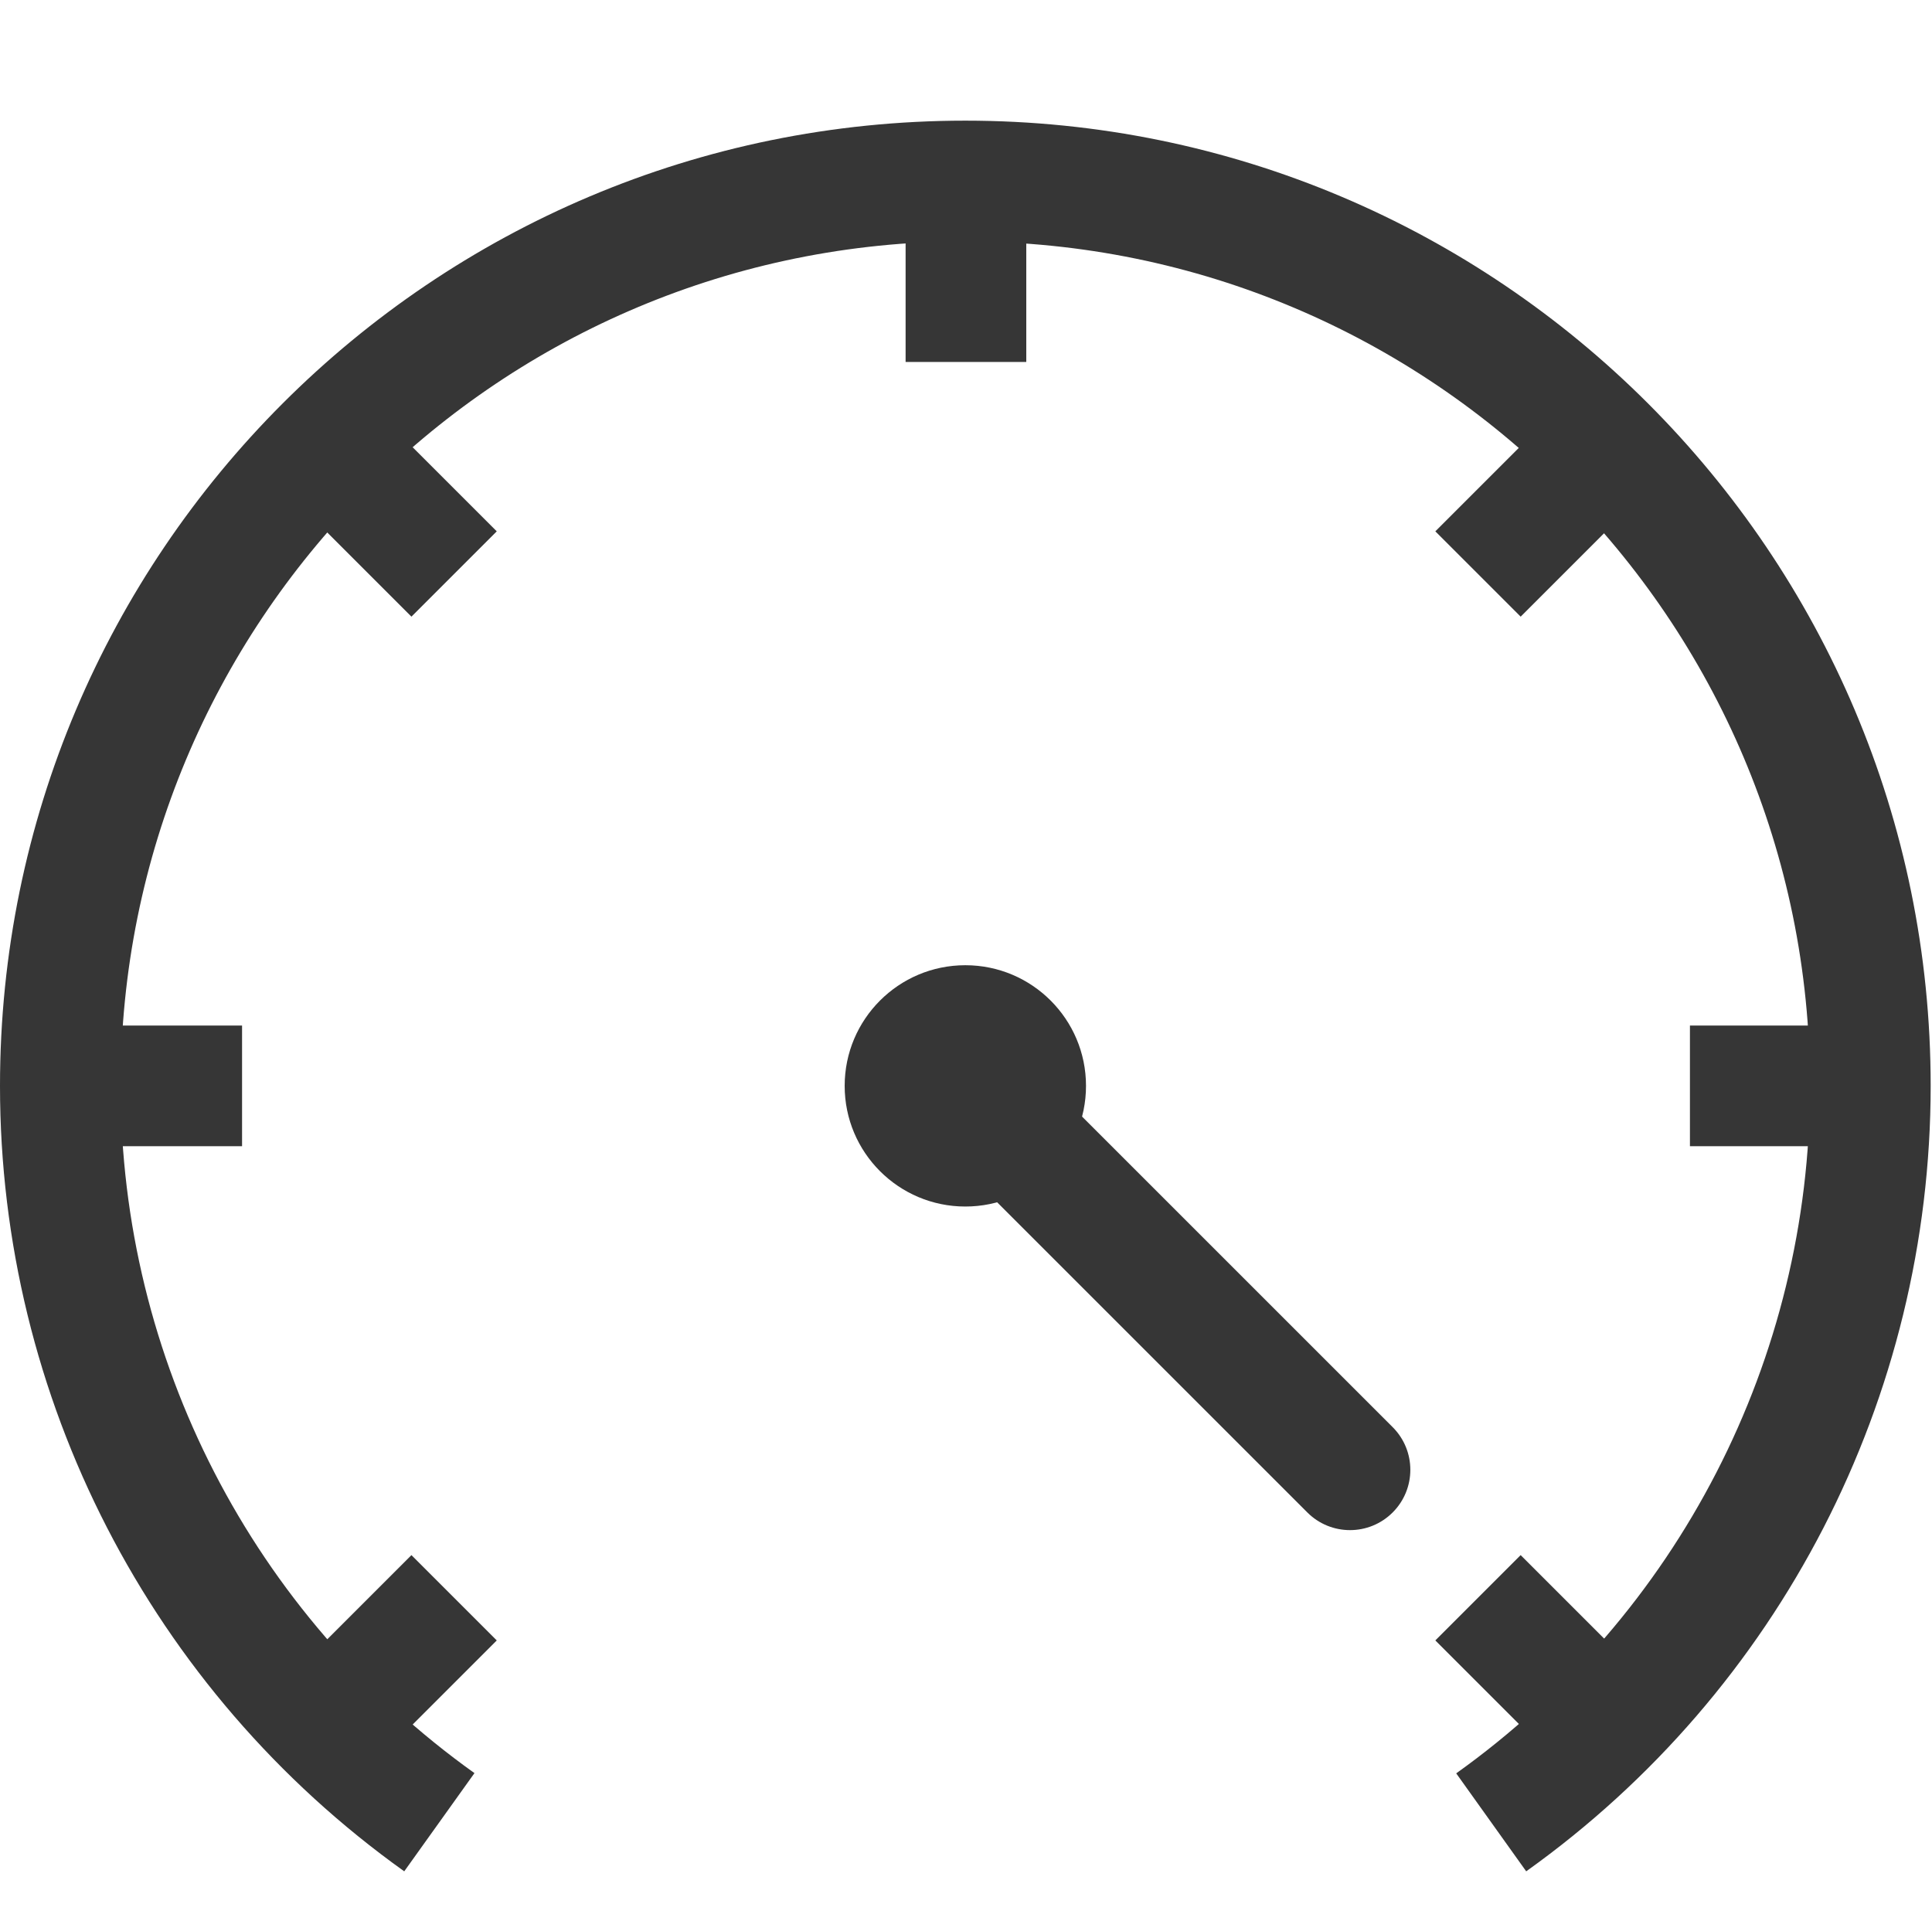
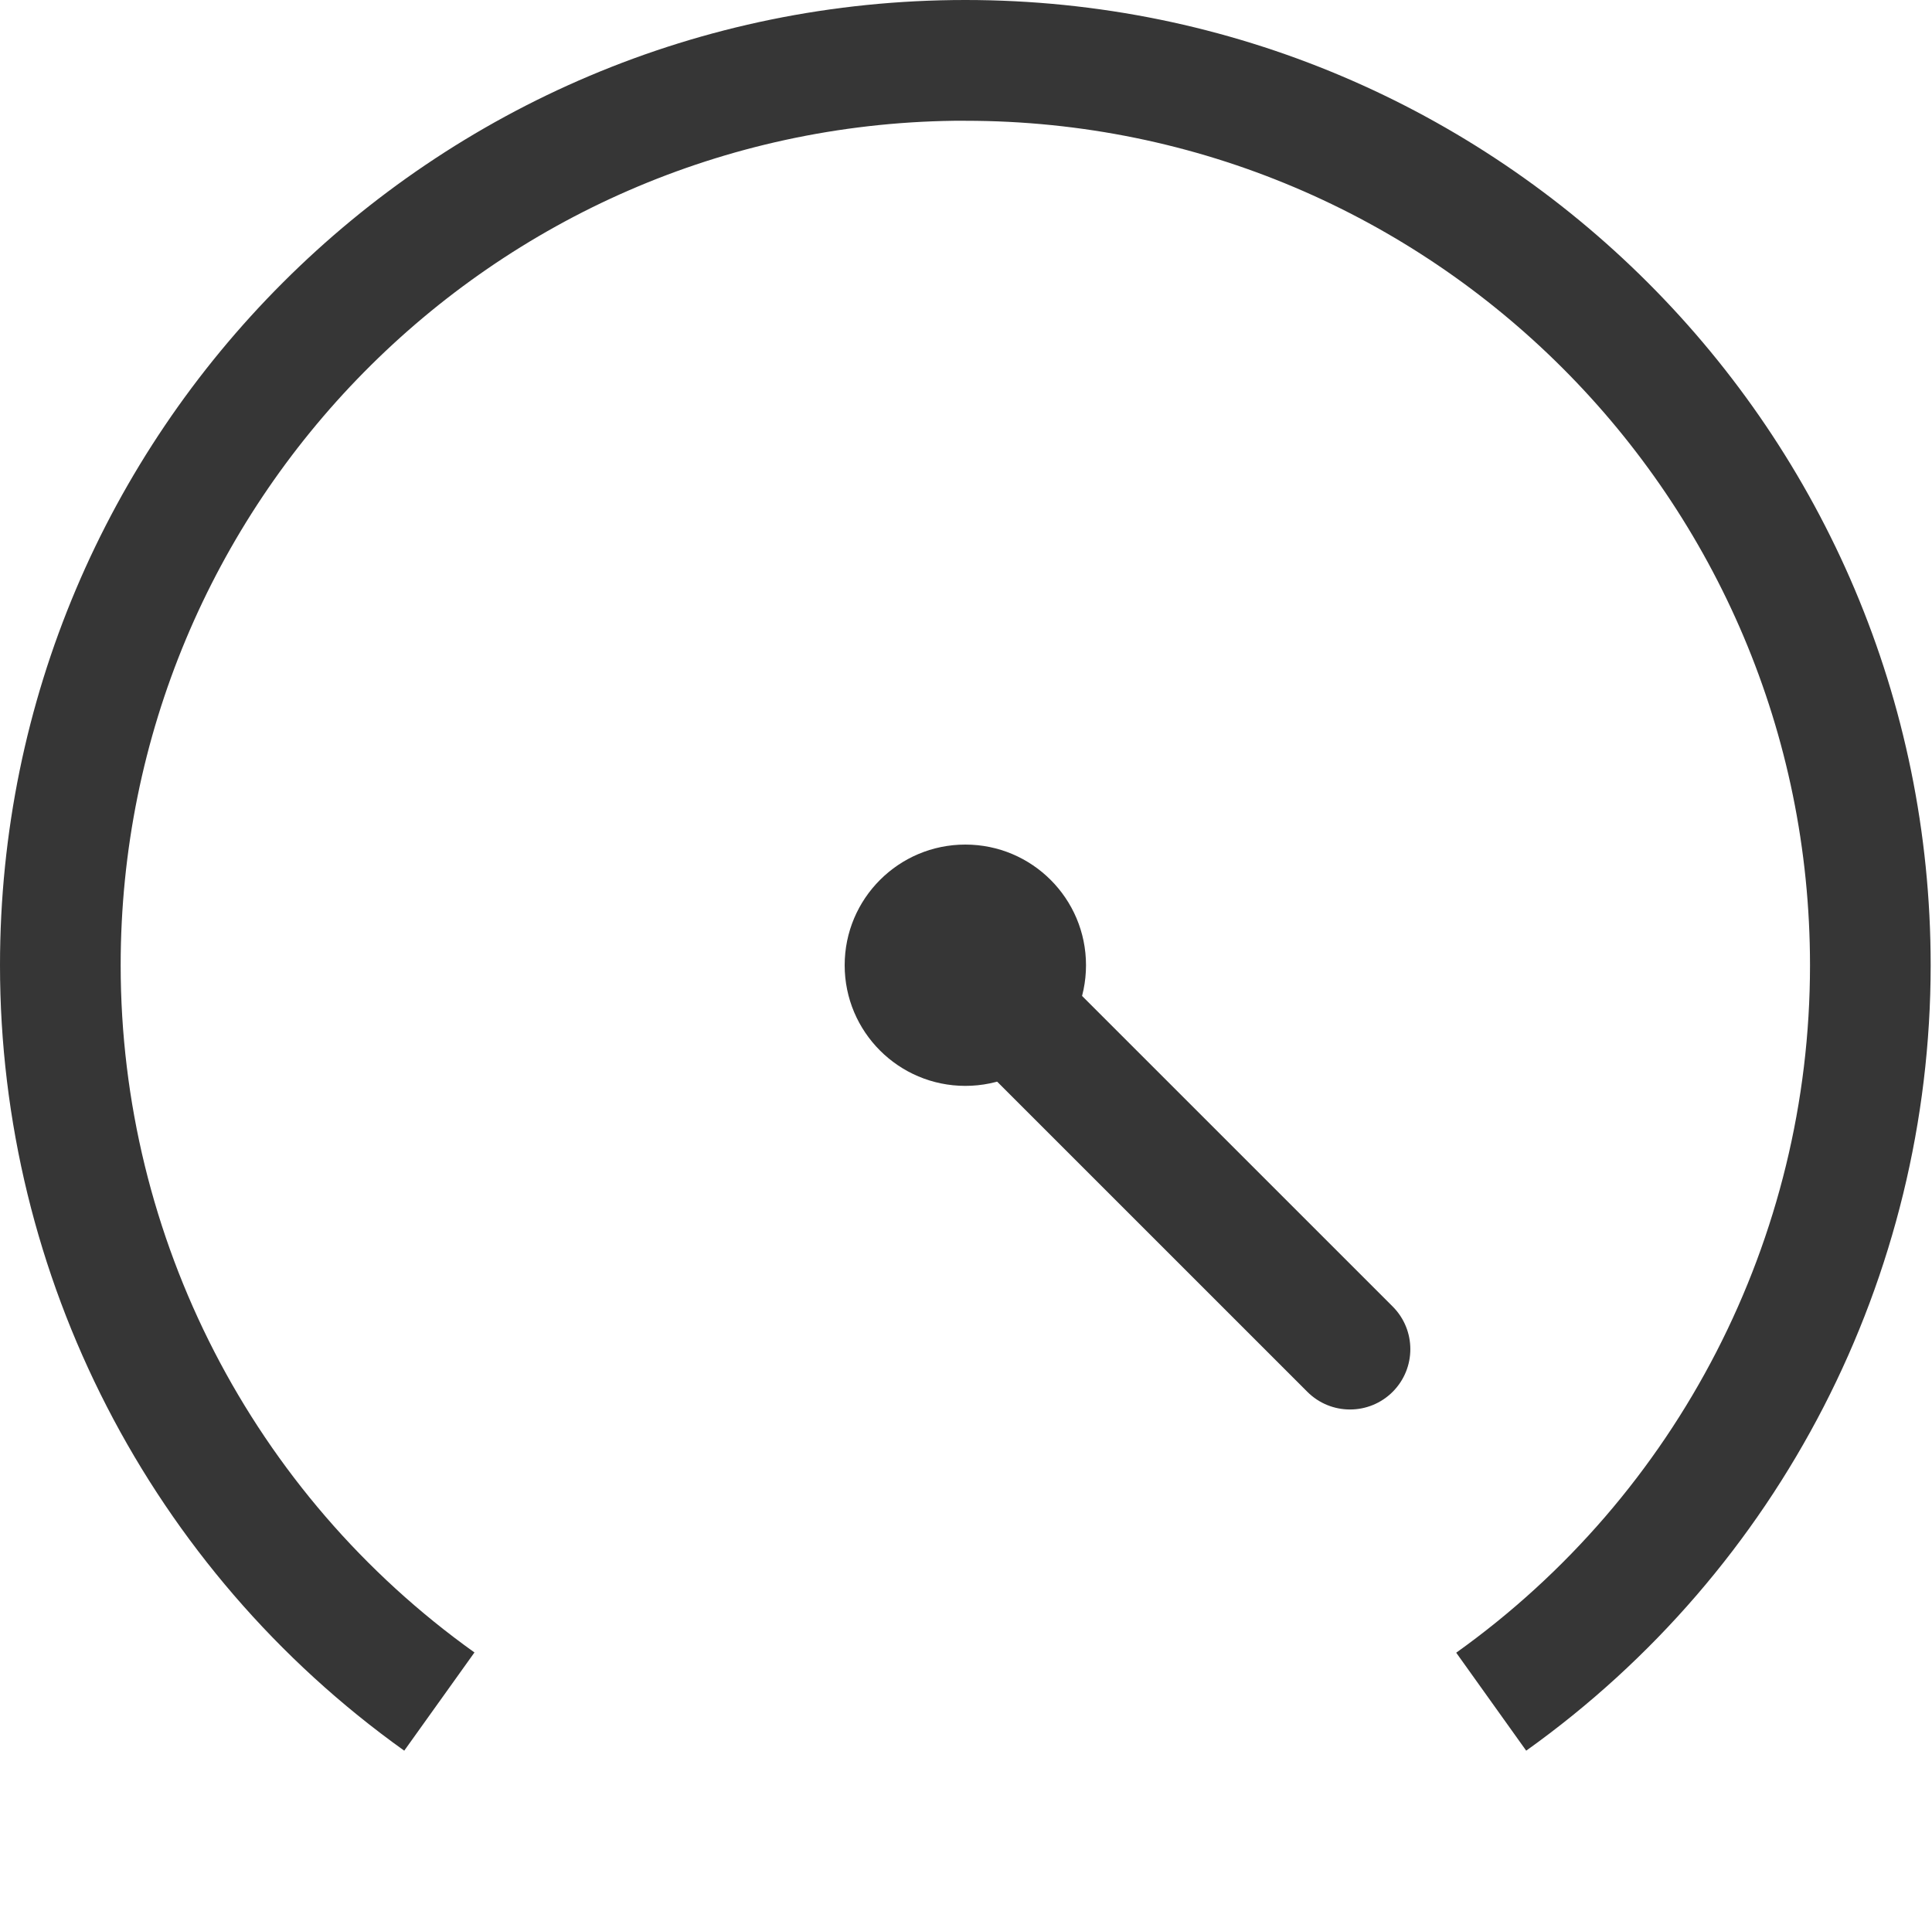
<svg xmlns="http://www.w3.org/2000/svg" width="16.011" height="16" version="1.1">
-   <path d="m8 1a8 8 0 0 0-8 8 8 8 0 0 0 3.35 6.51l0.582-0.814a7 7 0 0 1-2.932-5.695 7 7 0 0 1 6.906-7 7 7 0 0 1 0.094 0 7 7 0 0 1 7 7 7 7 0 0 1-2.932 5.697l0.58 0.812a8 8 0 0 0 3.352-6.51 8 8 0 0 0-8-8z" fill="#363636" style="paint-order:stroke fill markers" />
-   <circle cx="8" cy="9" r="1" fill="#363636" style="paint-order:stroke fill markers" />
-   <rect x="7.505" y="1.526" width="1" height="1.474" rx="0" ry="0" fill="#363636" style="paint-order:stroke fill markers" />
-   <rect transform="rotate(45)" x="11.525" y="-6.771" width="1" height="1.474" rx="0" ry="0" fill="#363636" style="paint-order:stroke fill markers" />
-   <rect transform="rotate(45)" x="11.525" y="6.703" width="1" height="1.474" rx="0" ry="0" fill="#363636" style="paint-order:stroke fill markers" />
-   <rect transform="rotate(90)" x="8.5" y="-15.479" width="1" height="1.474" rx="0" ry="0" fill="#363636" style="paint-order:stroke fill markers" />
-   <rect transform="rotate(90)" x="8.5" y="-2.006" width="1" height="1.474" rx="0" ry="0" fill="#363636" style="paint-order:stroke fill markers" />
-   <rect transform="rotate(135)" x=".203" y="-19.499" width="1" height="1.474" rx="0" ry="0" fill="#363636" style="paint-order:stroke fill markers" />
-   <rect transform="rotate(135)" x=".203" y="-6.025" width="1" height="1.474" rx="0" ry="0" fill="#363636" style="paint-order:stroke fill markers" />
-   <rect transform="rotate(135)" x=".203" y="-17.025" width="1" height="5" rx=".5" ry=".5" fill="#363636" stroke-linecap="round" stroke-linejoin="round" stroke-width="2" style="paint-order:stroke fill markers" />
+   <path d="m8 0a8 8 0 0 0-8 8 8 8 0 0 0 3.35 6.51l0.582-0.814a7 7 0 0 1-2.932-5.695 7 7 0 0 1 6.906-7 7 7 0 0 1 0.094 0 7 7 0 0 1 7 7 7 7 0 0 1-2.932 5.697l0.58 0.812a8 8 0 0 0 3.352-6.51 8 8 0 0 0-8-8z" fill="#363636" style="paint-order:stroke fill markers" />
+   <circle cx="8" cy="8" r="1" fill="#363636" style="paint-order:stroke fill markers" />
+   <rect transform="rotate(135)" x="-.504" y="-16.318" width="1" height="5" rx=".5" ry=".5" fill="#363636" stroke-linecap="round" stroke-linejoin="round" stroke-width="2" style="paint-order:stroke fill markers" />
</svg>
